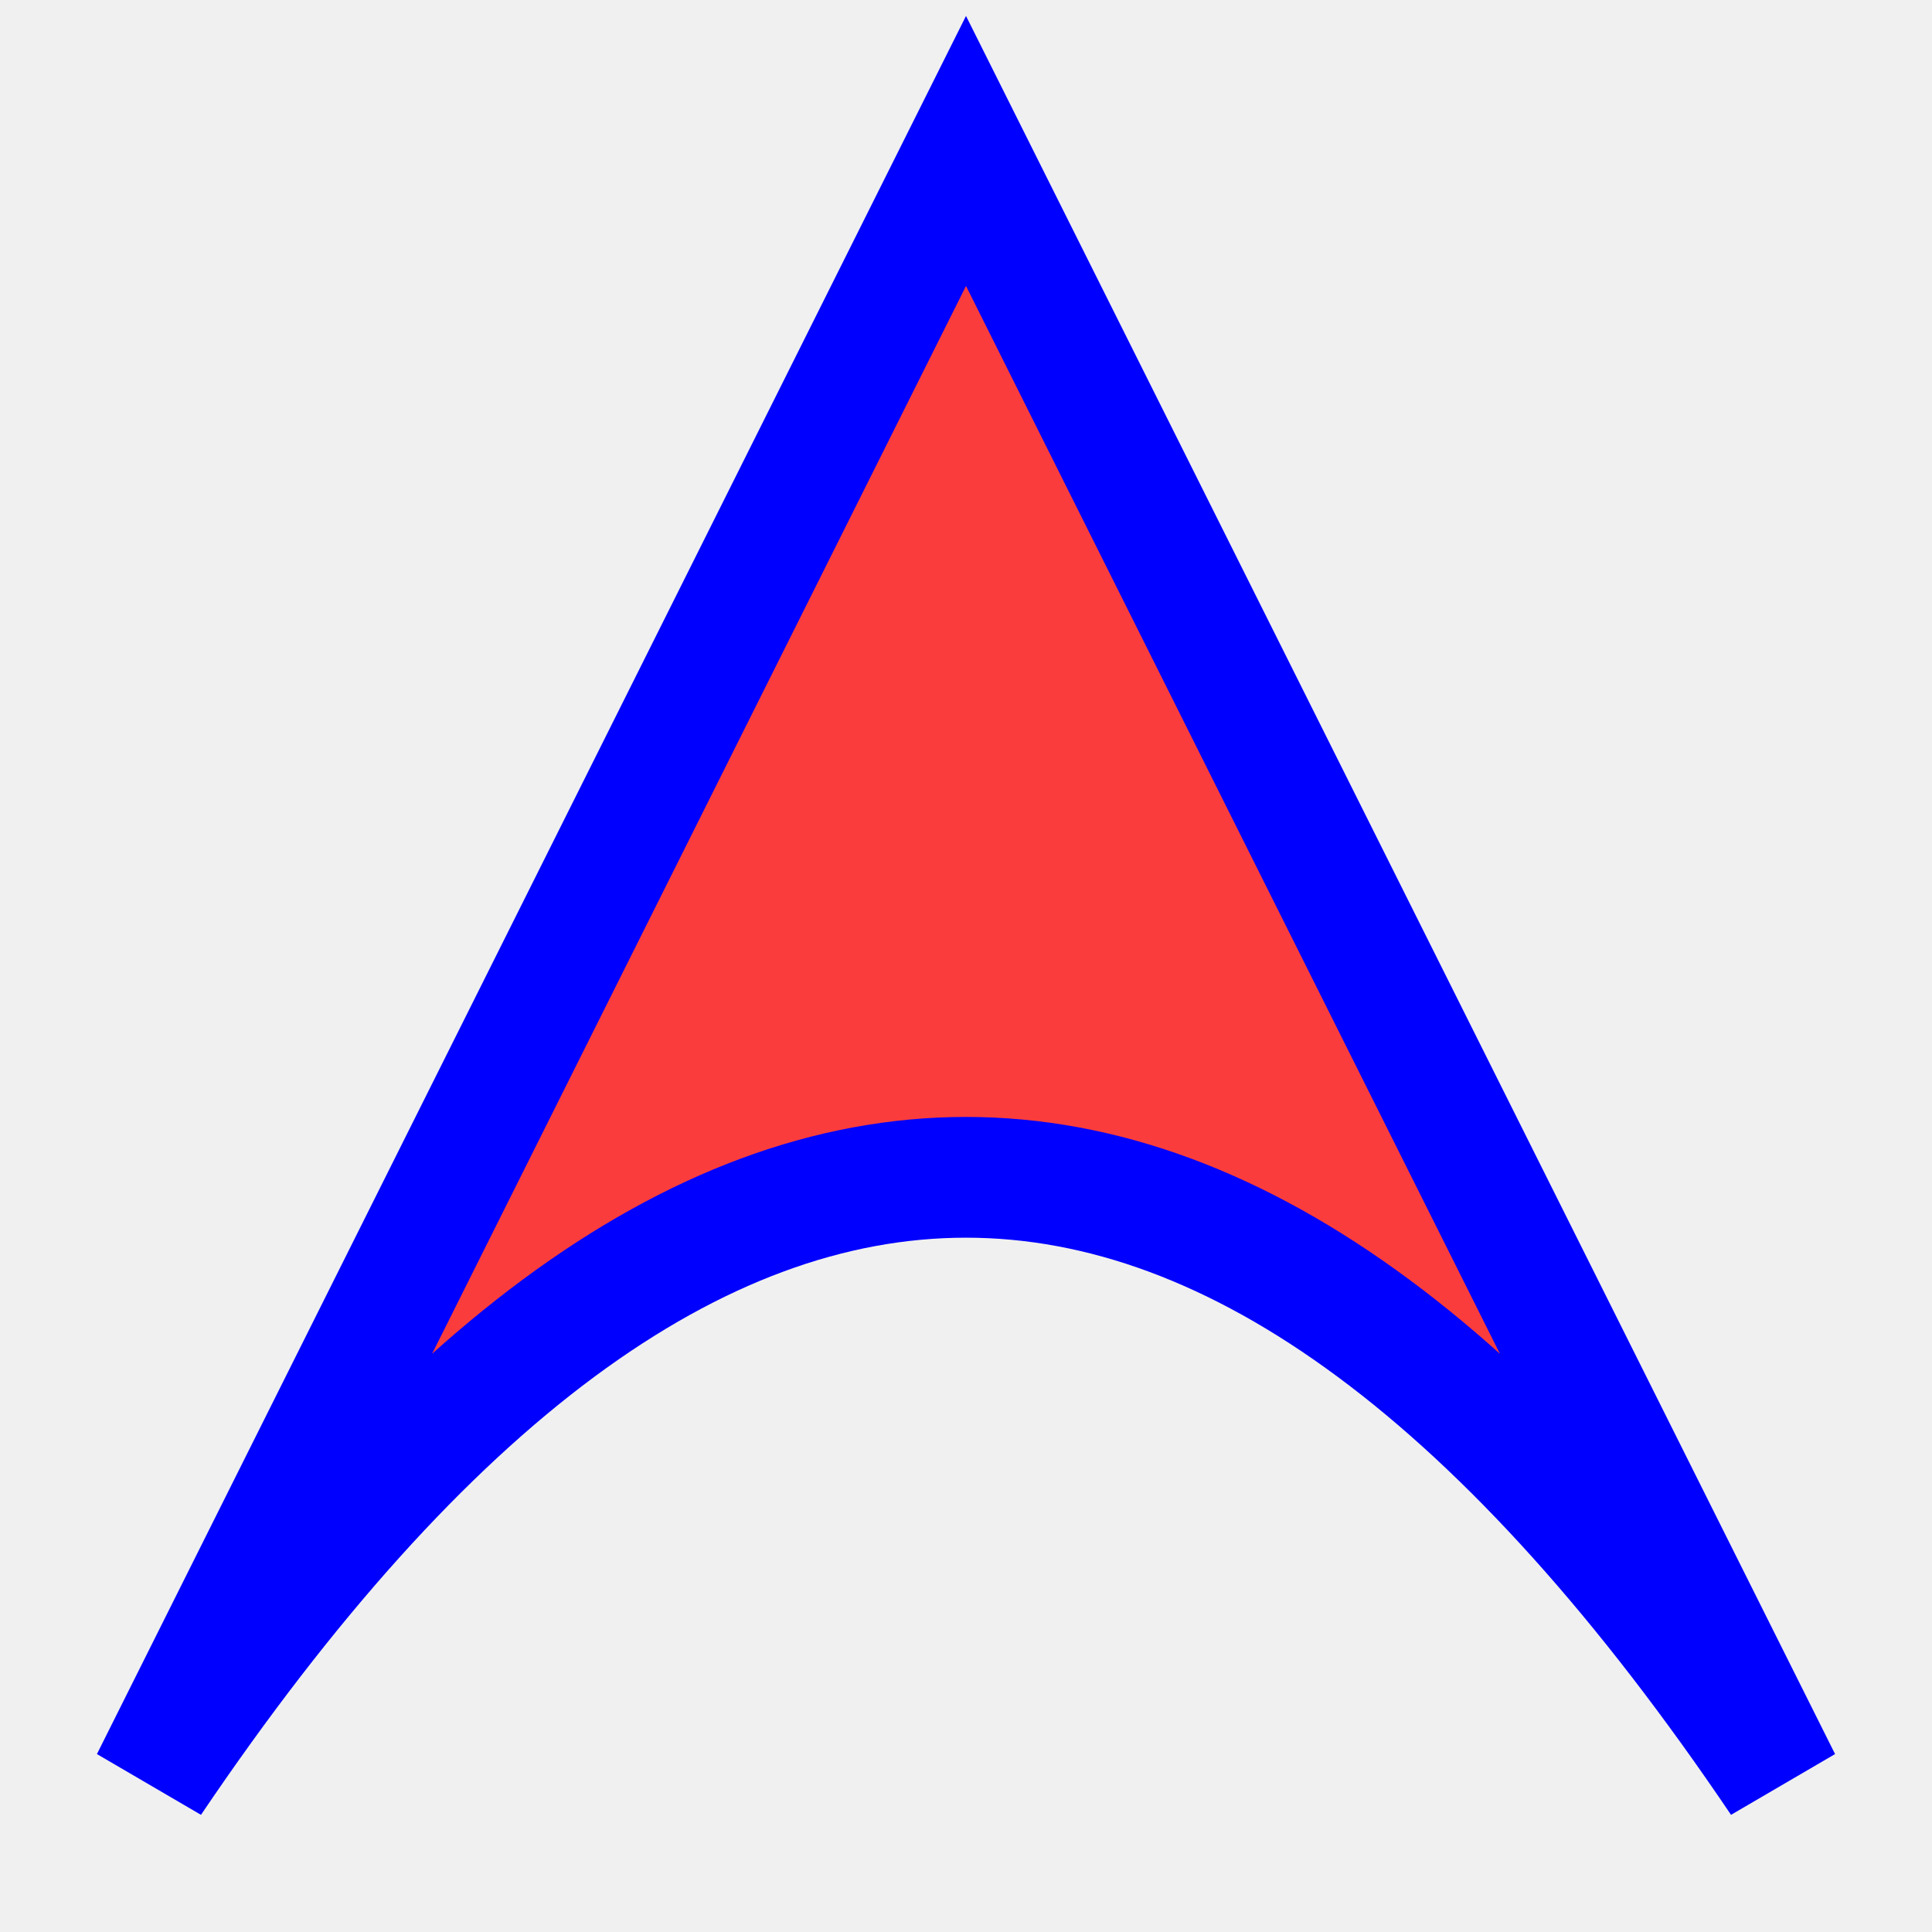
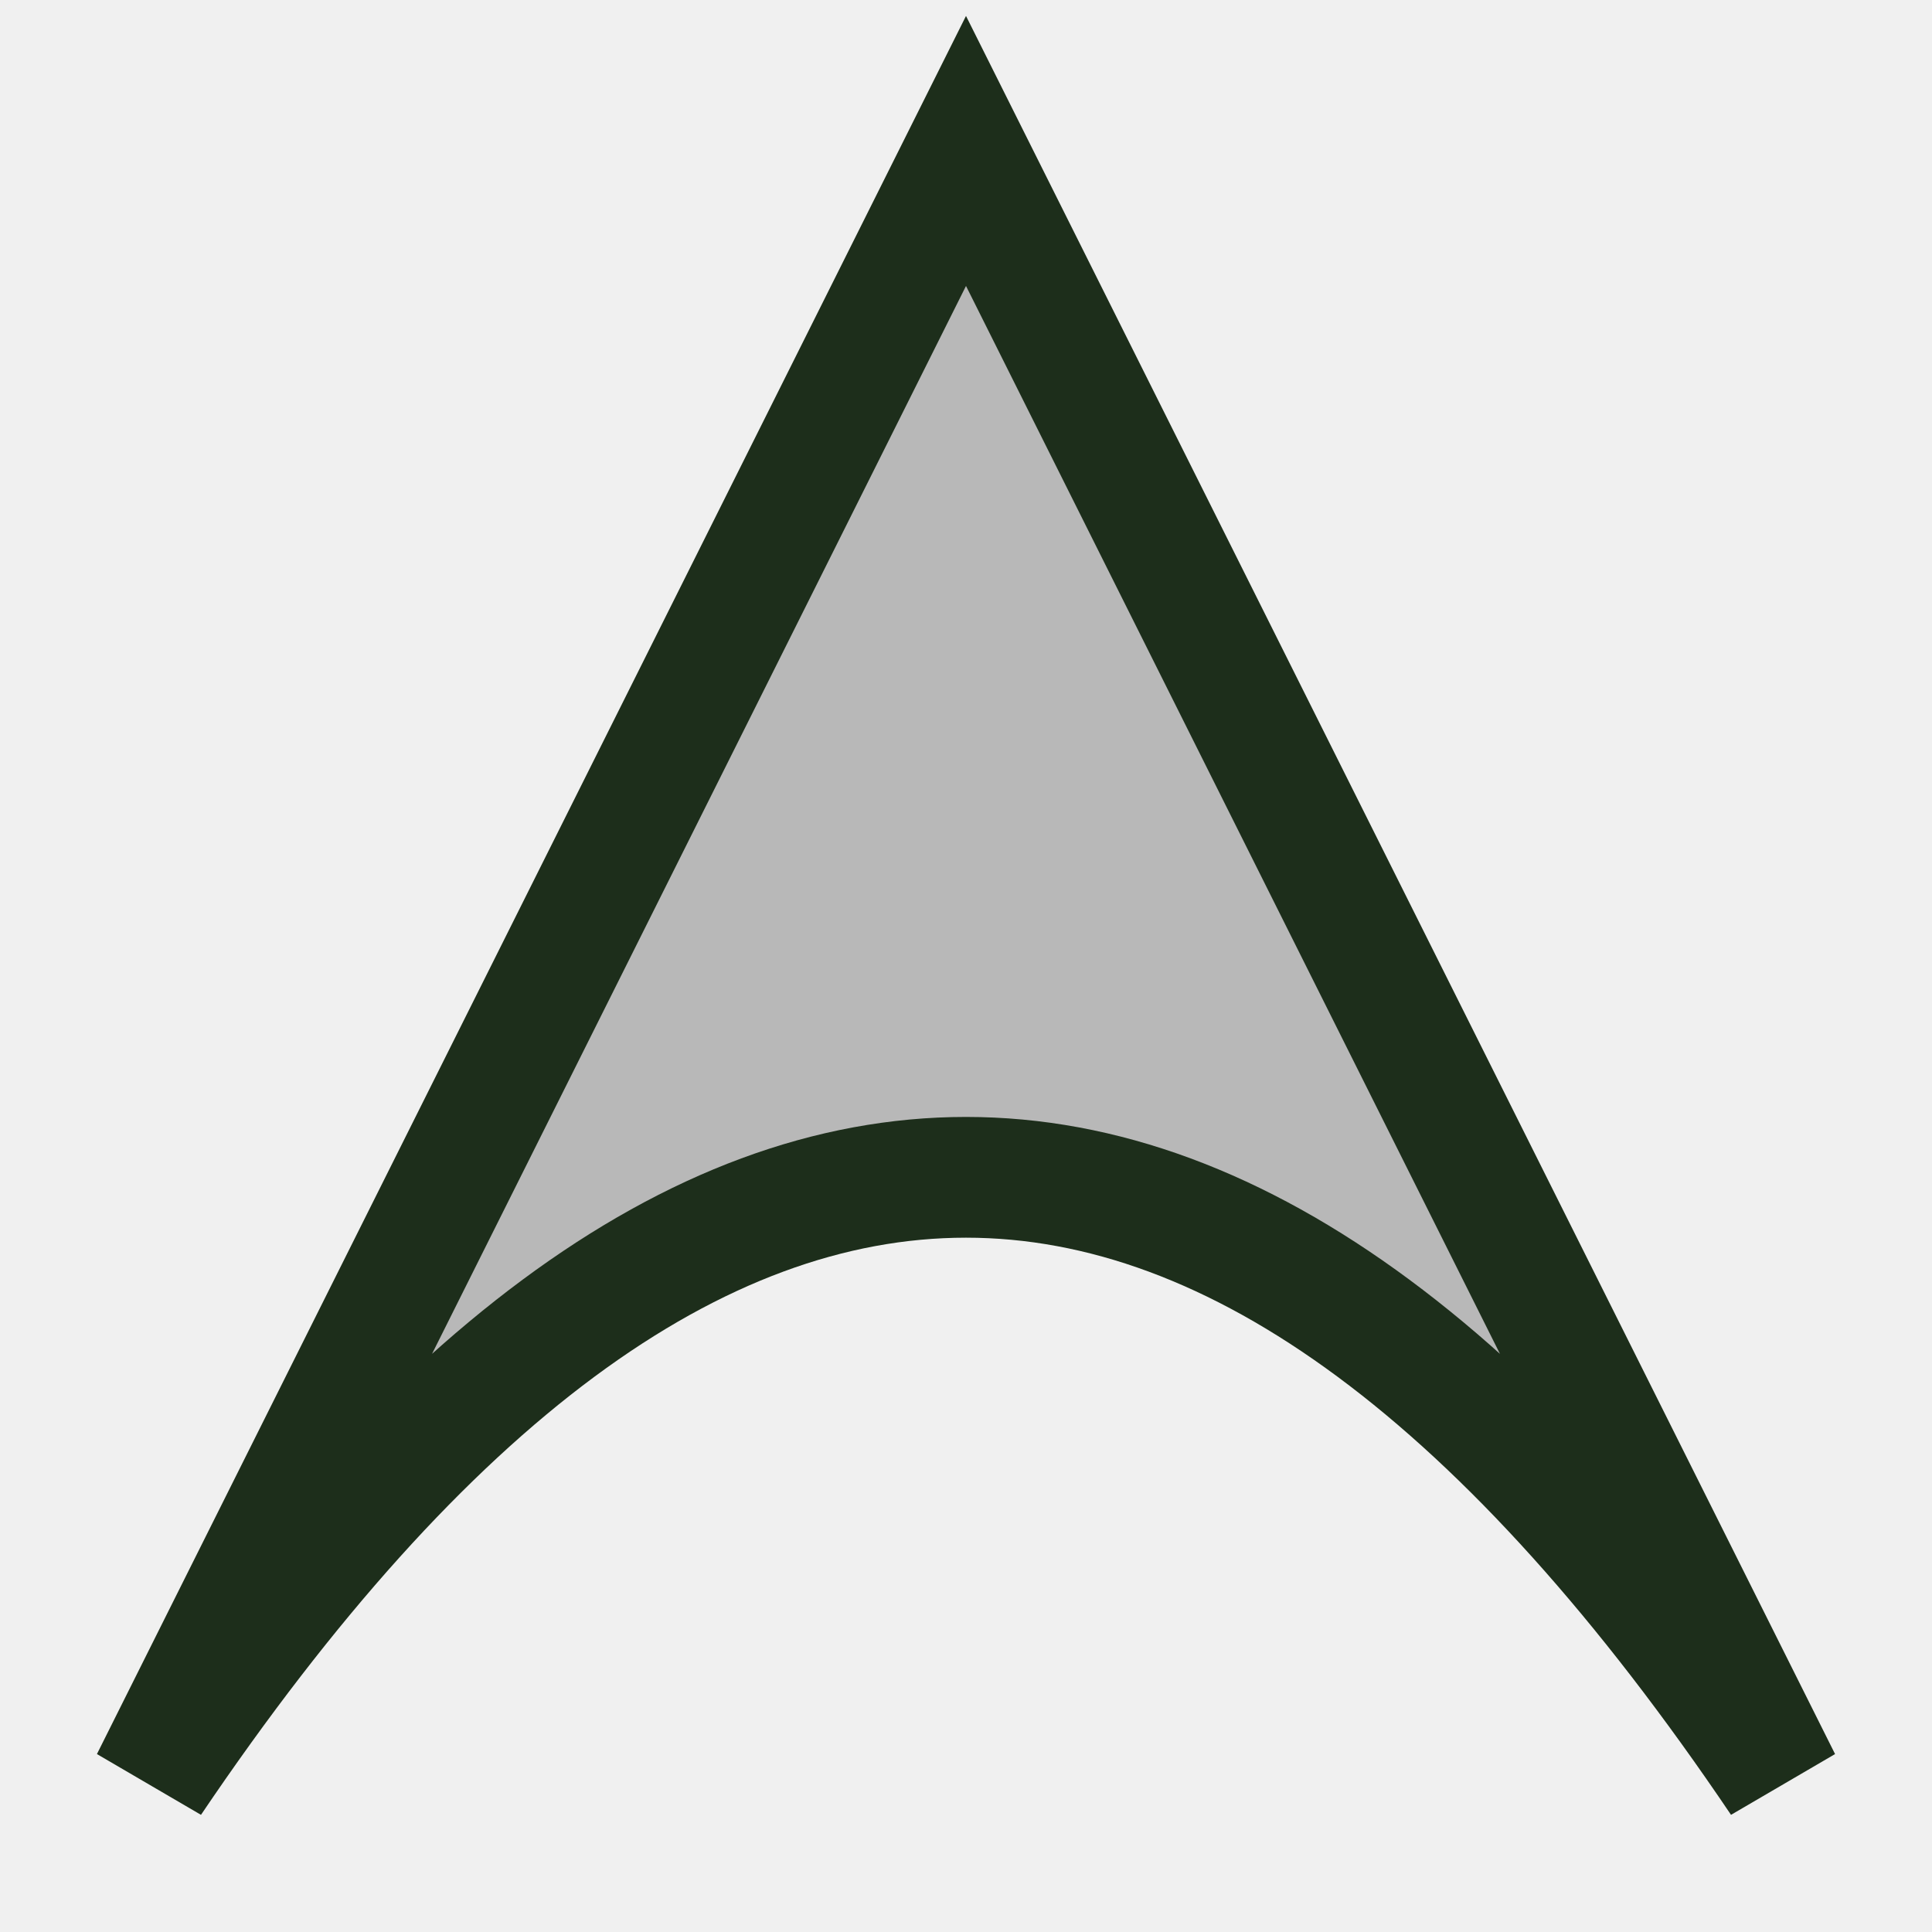
<svg xmlns="http://www.w3.org/2000/svg" version="1.1" viewBox="0 0 64 64" width="64" height="64" preserveAspectRatio="xMinYMin meet">
-   <path d="M 32,5 L 5,59 Q 32,19 59,59 z" style="stroke: #0000ff; stroke-width: 4; fill-opacity: 0.75; fill: #ff0000" />
+   <defs>
+     <style type="text/css">
+             #base {
+                 stroke: #1D2E1B; 
+                 stroke-width: 4;
+             }
+             .normal {
+                 fill: #b8b8b8;
+             }
+             .touched {
+                 fill: #ffffff; 
+             }
+         </style>
+   </defs>
+   <path id="base" class="normal" d="M 32,5 L 5,59 Q 32,19 59,59 z" />
</svg>
